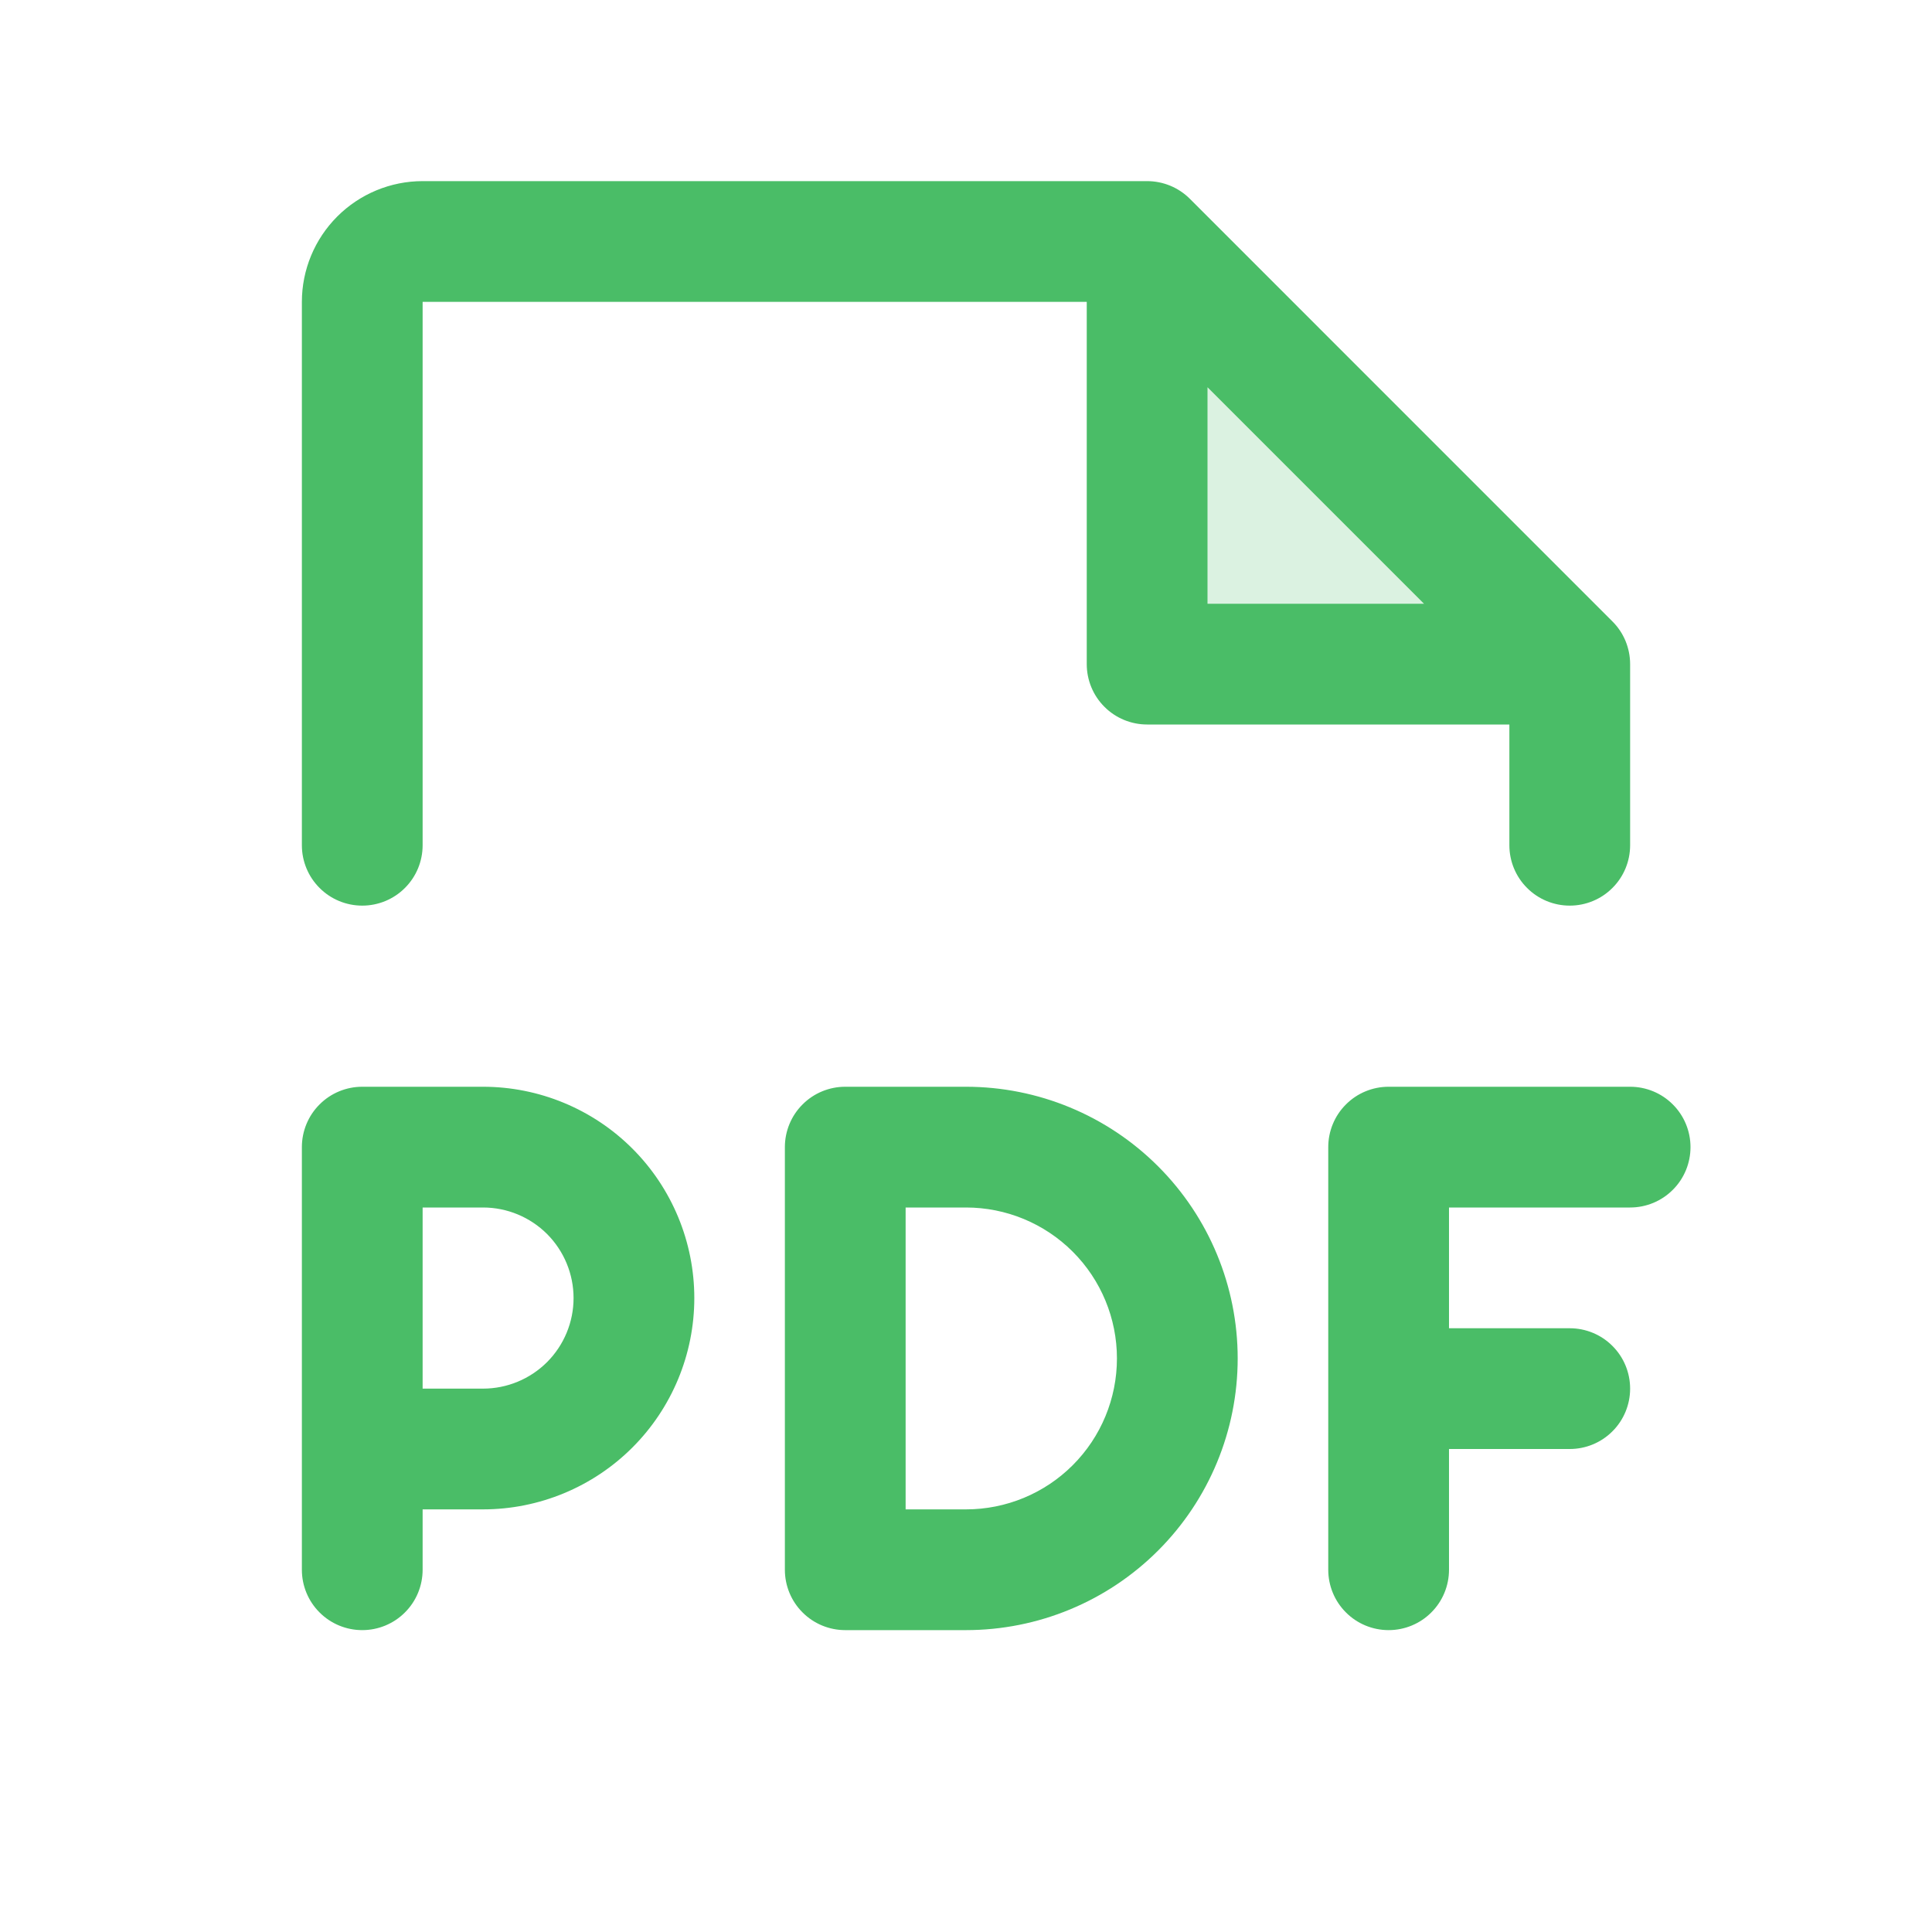
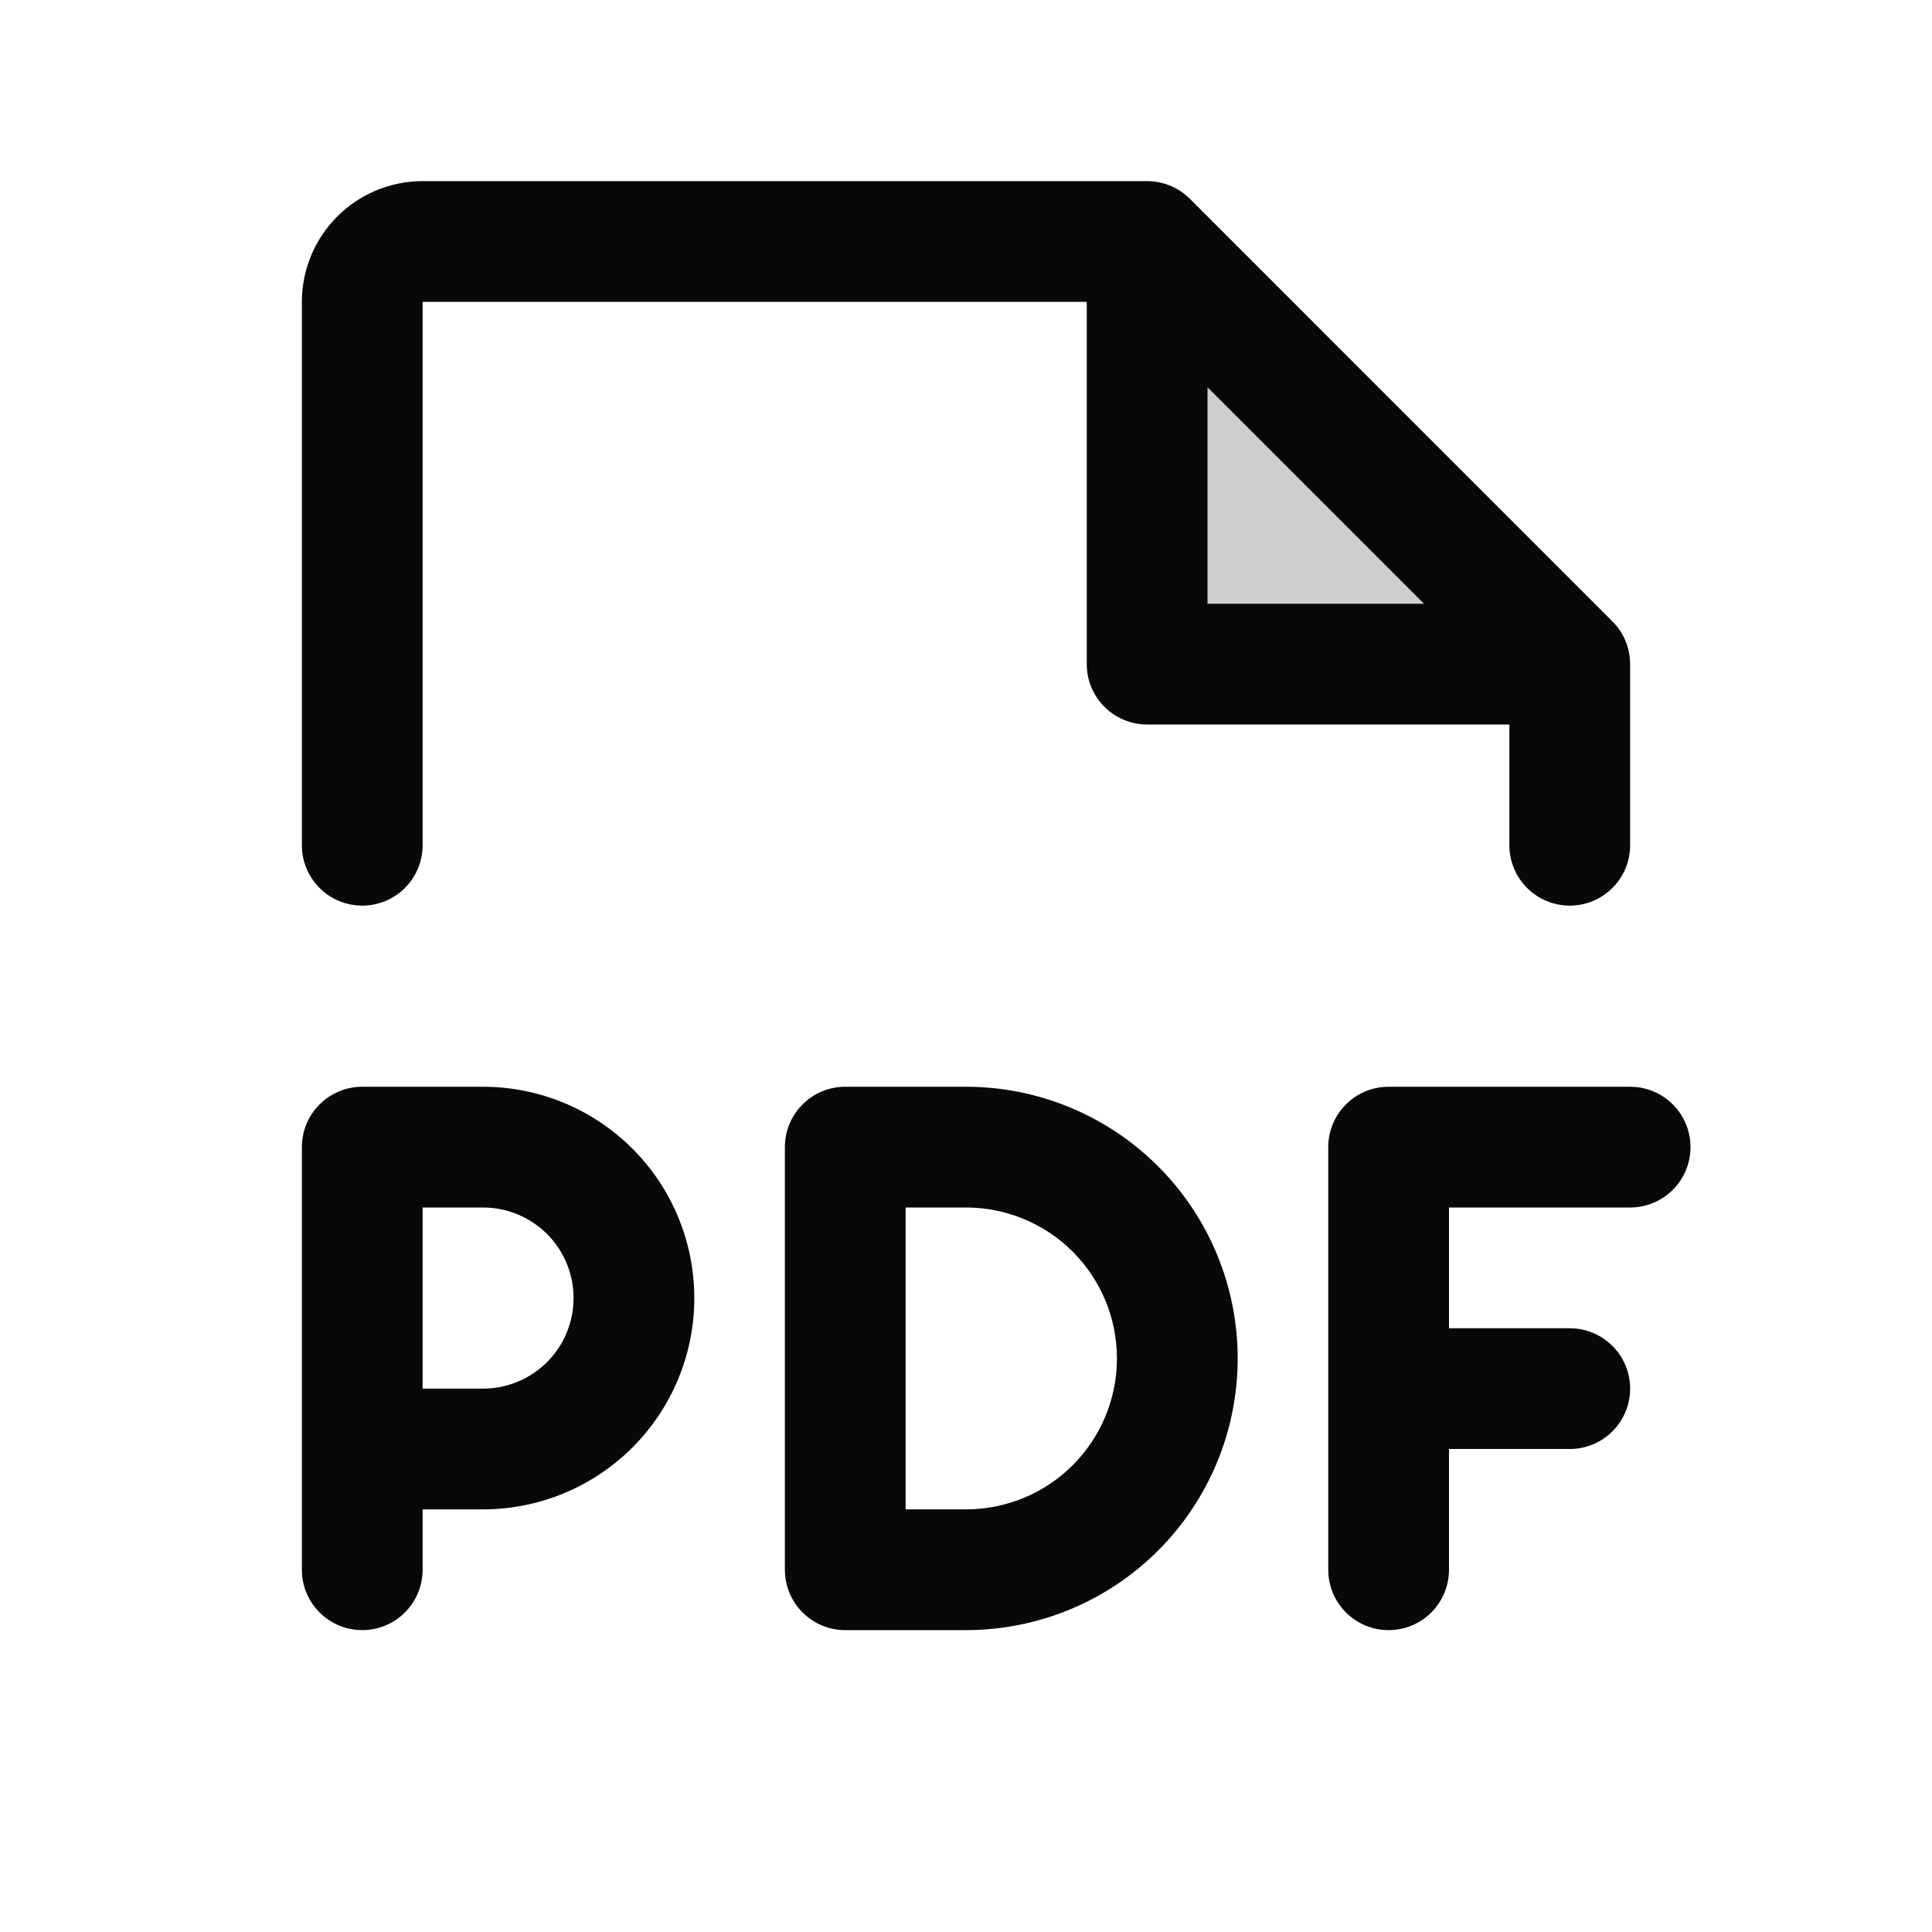
<svg xmlns="http://www.w3.org/2000/svg" width="32" height="32" viewBox="0 0 32 32" fill="none">
-   <path opacity="0.2" d="M26 11H19V4L26 11Z" fill="#4ABD67" />
-   <path d="M28 19C28 19.265 27.895 19.52 27.707 19.707C27.52 19.895 27.265 20 27 20H24V22H26C26.265 22 26.52 22.105 26.707 22.293C26.895 22.48 27 22.735 27 23C27 23.265 26.895 23.52 26.707 23.707C26.52 23.895 26.265 24 26 24H24V26C24 26.265 23.895 26.52 23.707 26.707C23.52 26.895 23.265 27 23 27C22.735 27 22.48 26.895 22.293 26.707C22.105 26.52 22 26.265 22 26V19C22 18.735 22.105 18.48 22.293 18.293C22.48 18.105 22.735 18 23 18H27C27.265 18 27.52 18.105 27.707 18.293C27.895 18.48 28 18.735 28 19ZM11.5 21.5C11.5 22.428 11.131 23.319 10.475 23.975C9.819 24.631 8.928 25 8 25H7V26C7 26.265 6.895 26.52 6.707 26.707C6.52 26.895 6.265 27 6 27C5.735 27 5.48 26.895 5.293 26.707C5.105 26.52 5 26.265 5 26V19C5 18.735 5.105 18.48 5.293 18.293C5.48 18.105 5.735 18 6 18H8C8.928 18 9.819 18.369 10.475 19.025C11.131 19.681 11.5 20.572 11.5 21.5ZM9.5 21.5C9.5 21.102 9.342 20.721 9.061 20.439C8.779 20.158 8.398 20 8 20H7V23H8C8.398 23 8.779 22.842 9.061 22.561C9.342 22.279 9.5 21.898 9.5 21.5ZM20.5 22.5C20.5 23.694 20.026 24.838 19.182 25.682C18.338 26.526 17.194 27 16 27H14C13.735 27 13.48 26.895 13.293 26.707C13.105 26.52 13 26.265 13 26V19C13 18.735 13.105 18.48 13.293 18.293C13.48 18.105 13.735 18 14 18H16C17.194 18 18.338 18.474 19.182 19.318C20.026 20.162 20.5 21.306 20.5 22.5ZM18.5 22.5C18.5 21.837 18.237 21.201 17.768 20.732C17.299 20.263 16.663 20 16 20H15V25H16C16.663 25 17.299 24.737 17.768 24.268C18.237 23.799 18.5 23.163 18.5 22.5ZM5 14V5C5 4.47 5.211 3.961 5.586 3.586C5.961 3.211 6.47 3 7 3H19C19.131 3 19.262 3.026 19.383 3.076C19.504 3.126 19.615 3.2 19.707 3.292L26.707 10.293C26.8 10.385 26.874 10.496 26.924 10.617C26.974 10.739 27 10.869 27 11V14C27 14.265 26.895 14.52 26.707 14.707C26.52 14.895 26.265 15 26 15C25.735 15 25.48 14.895 25.293 14.707C25.105 14.52 25 14.265 25 14V12H19C18.735 12 18.48 11.895 18.293 11.707C18.105 11.52 18 11.265 18 11V5H7V14C7 14.265 6.895 14.52 6.707 14.707C6.52 14.895 6.265 15 6 15C5.735 15 5.48 14.895 5.293 14.707C5.105 14.52 5 14.265 5 14ZM20 10H23.586L20 6.414V10Z" fill="#4ABD67" />
+   <path opacity="0.2" d="M26 11H19V4L26 11Z" fill="#080808" />
+   <path d="M28 19C28 19.265 27.895 19.52 27.707 19.707C27.52 19.895 27.265 20 27 20H24V22H26C26.265 22 26.52 22.105 26.707 22.293C26.895 22.48 27 22.735 27 23C27 23.265 26.895 23.52 26.707 23.707C26.52 23.895 26.265 24 26 24H24V26C24 26.265 23.895 26.52 23.707 26.707C23.52 26.895 23.265 27 23 27C22.735 27 22.48 26.895 22.293 26.707C22.105 26.52 22 26.265 22 26V19C22 18.735 22.105 18.48 22.293 18.293C22.48 18.105 22.735 18 23 18H27C27.265 18 27.52 18.105 27.707 18.293C27.895 18.48 28 18.735 28 19ZM11.5 21.5C11.5 22.428 11.131 23.319 10.475 23.975C9.819 24.631 8.928 25 8 25H7V26C7 26.265 6.895 26.52 6.707 26.707C6.52 26.895 6.265 27 6 27C5.735 27 5.48 26.895 5.293 26.707C5.105 26.52 5 26.265 5 26V19C5 18.735 5.105 18.48 5.293 18.293C5.48 18.105 5.735 18 6 18H8C8.928 18 9.819 18.369 10.475 19.025C11.131 19.681 11.5 20.572 11.5 21.5ZM9.5 21.5C9.5 21.102 9.342 20.721 9.061 20.439C8.779 20.158 8.398 20 8 20H7V23H8C8.398 23 8.779 22.842 9.061 22.561C9.342 22.279 9.5 21.898 9.5 21.5ZM20.5 22.5C20.5 23.694 20.026 24.838 19.182 25.682C18.338 26.526 17.194 27 16 27H14C13.735 27 13.48 26.895 13.293 26.707C13.105 26.52 13 26.265 13 26V19C13 18.735 13.105 18.48 13.293 18.293C13.48 18.105 13.735 18 14 18H16C17.194 18 18.338 18.474 19.182 19.318C20.026 20.162 20.5 21.306 20.5 22.5ZM18.5 22.5C18.5 21.837 18.237 21.201 17.768 20.732C17.299 20.263 16.663 20 16 20H15V25H16C16.663 25 17.299 24.737 17.768 24.268C18.237 23.799 18.5 23.163 18.5 22.5ZM5 14V5C5 4.47 5.211 3.961 5.586 3.586C5.961 3.211 6.47 3 7 3H19C19.131 3 19.262 3.026 19.383 3.076C19.504 3.126 19.615 3.2 19.707 3.292L26.707 10.293C26.8 10.385 26.874 10.496 26.924 10.617C26.974 10.739 27 10.869 27 11V14C27 14.265 26.895 14.52 26.707 14.707C26.52 14.895 26.265 15 26 15C25.735 15 25.48 14.895 25.293 14.707C25.105 14.52 25 14.265 25 14V12H19C18.735 12 18.48 11.895 18.293 11.707C18.105 11.52 18 11.265 18 11V5H7V14C7 14.265 6.895 14.52 6.707 14.707C6.52 14.895 6.265 15 6 15C5.735 15 5.48 14.895 5.293 14.707C5.105 14.52 5 14.265 5 14ZM20 10H23.586L20 6.414V10Z" fill="#080808" />
</svg>
